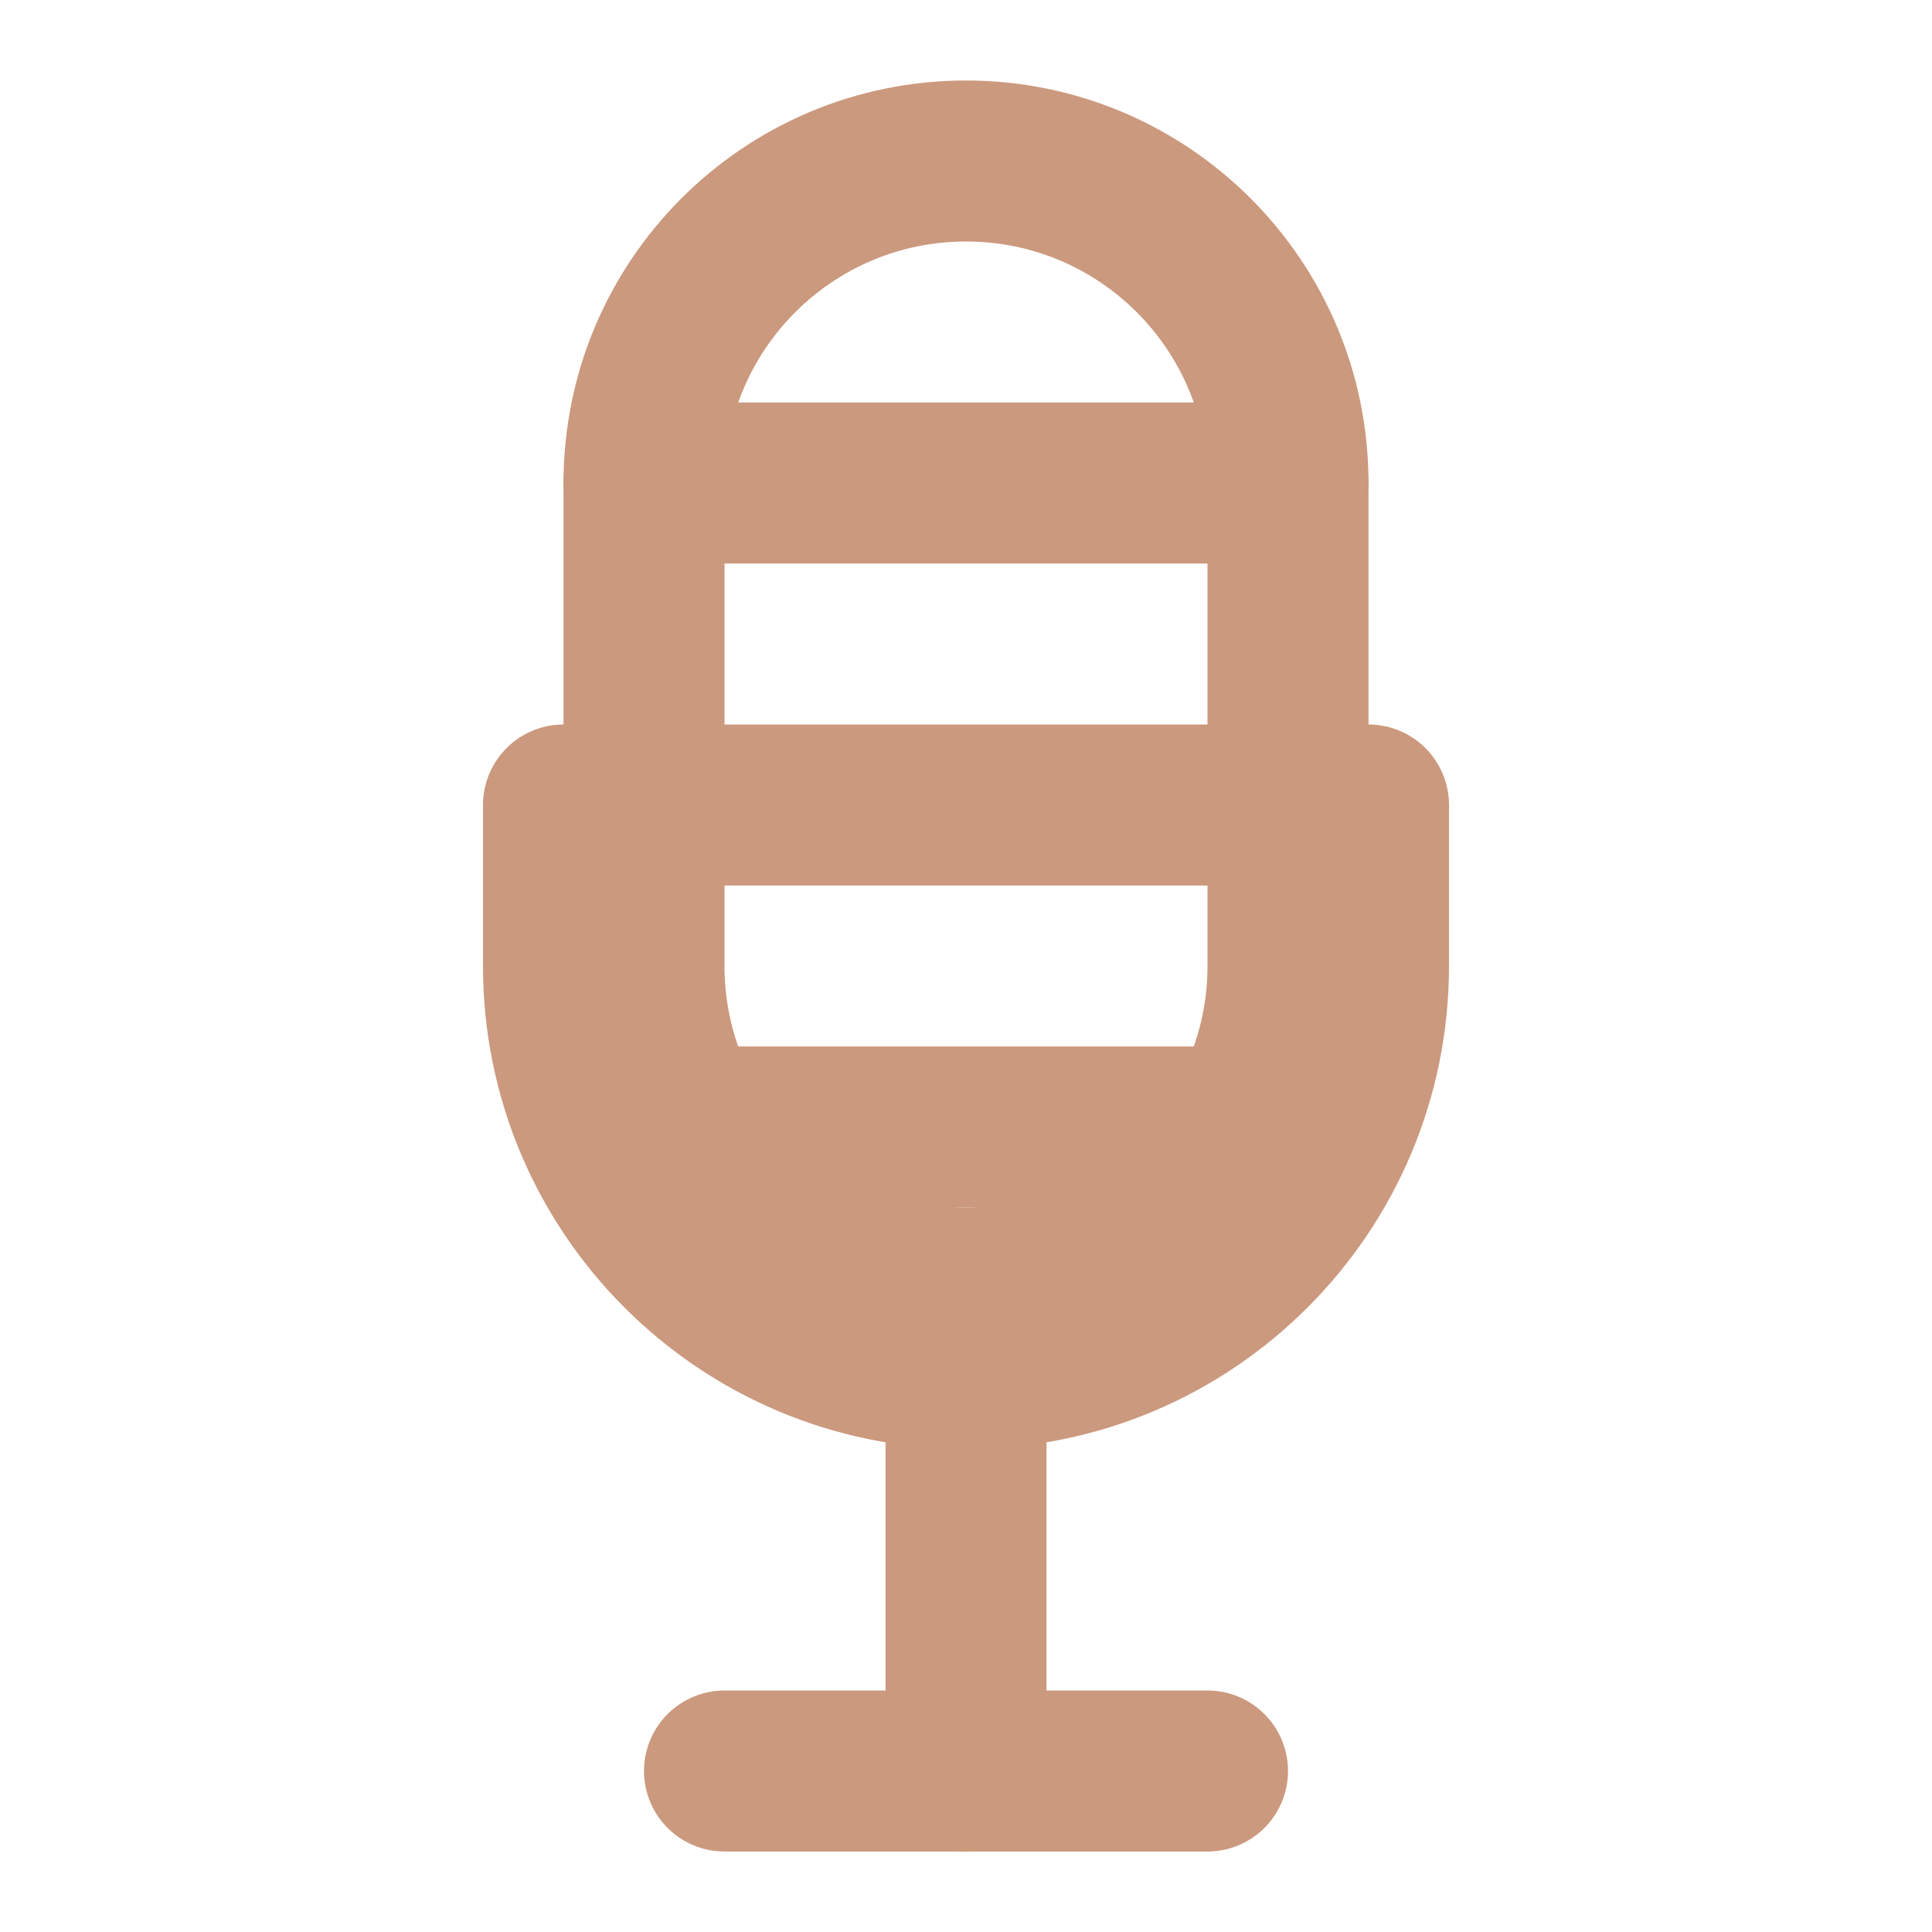
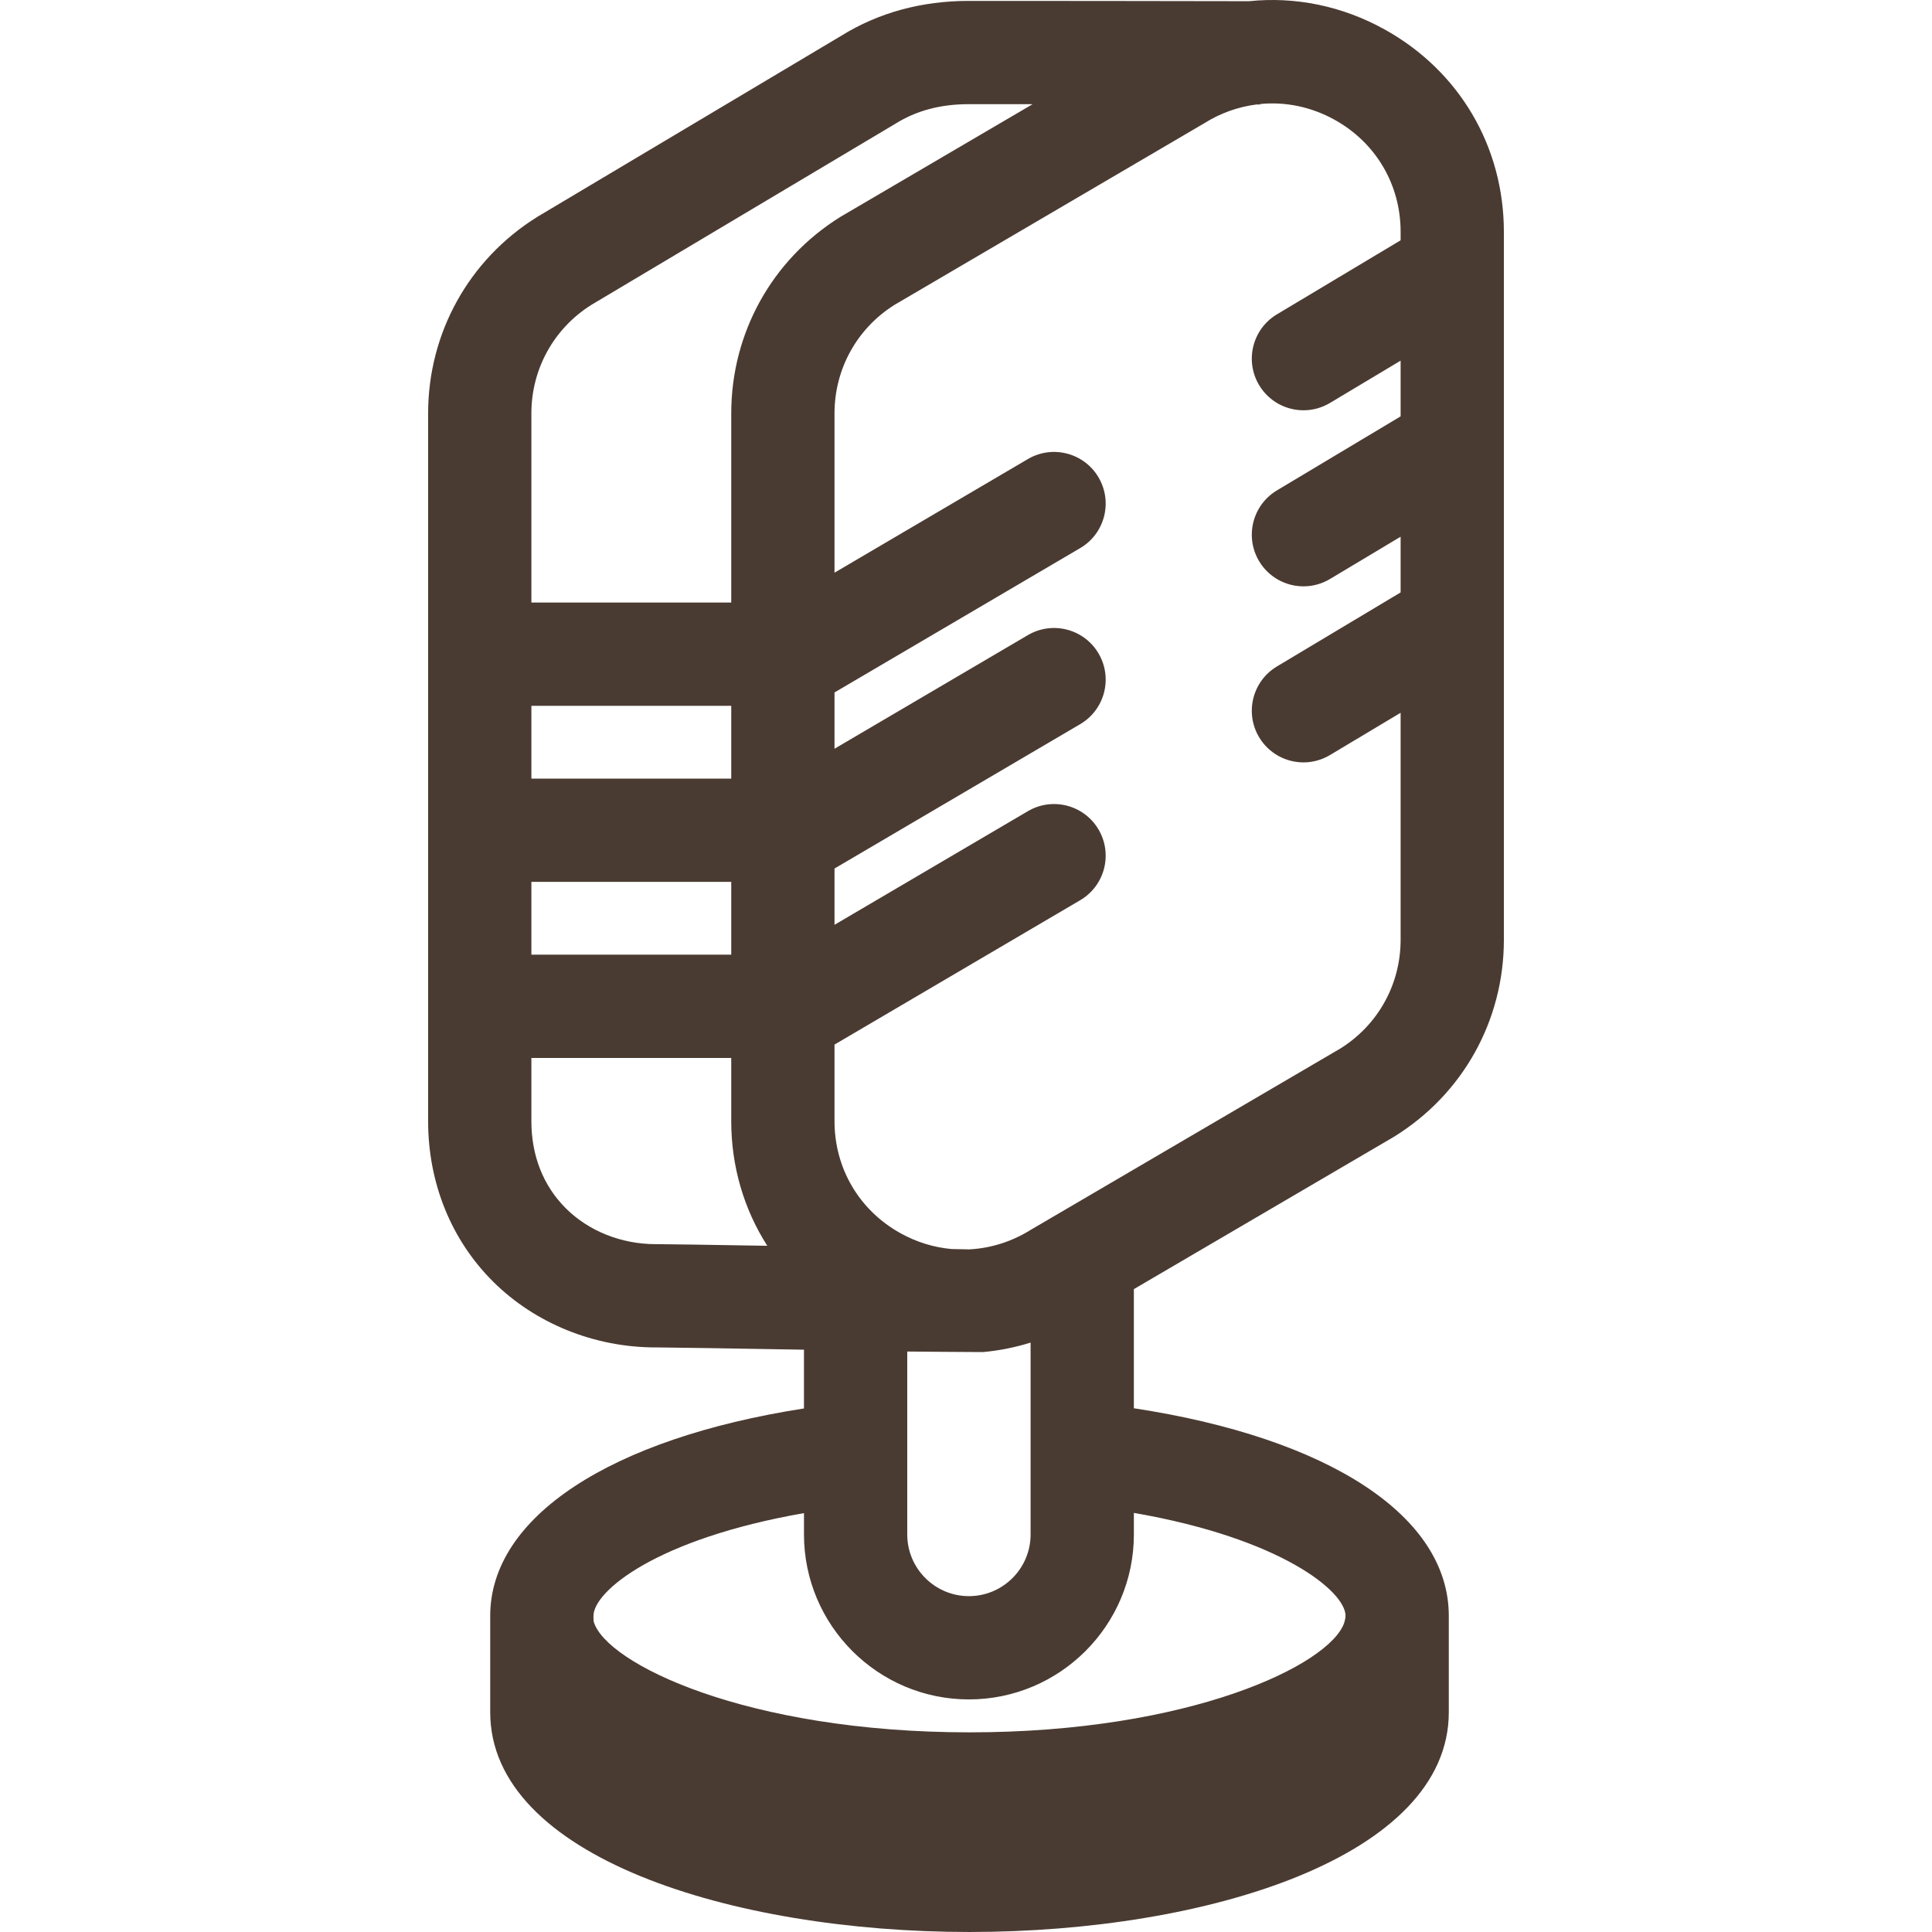
- <svg xmlns="http://www.w3.org/2000/svg" viewBox="0 0 24 24" fill="none" stroke="#cb997e" stroke-width="2" stroke-linecap="round" stroke-linejoin="round">
-   <rect width="8" height="14" x="8" y="2" rx="4" />
-   <path d="M8 6h8" />
-   <path d="M8 10h8" />
-   <path d="M8 14h8" />
-   <path d="M17 10v2a5 5 0 0 1-10 0v-2" />
-   <line x1="12" x2="12" y1="17" y2="22" />
-   <line x1="9" x2="15" y1="22" y2="22" />
+ <svg xmlns="http://www.w3.org/2000/svg" viewBox="0 0 280.624 280.624" fill="#4a3b32">
+   <path d="M202.376,165.176c0.055-0.032,0.109-0.064,0.163-0.099c9.956-6.175,15.9-16.857,15.9-28.575V33.686  c0-12.398-6.473-23.391-17.314-29.405c-6.198-3.44-13.021-4.795-19.694-4.108c-9.302-0.029-33.595-0.042-40.714-0.042  c-6.875,0-13.115,1.708-18.548,5.078L78.144,31.44c-0.044,0.026-0.087,0.053-0.131,0.08c-9.911,6.183-15.829,16.85-15.829,28.532  v102.789c0,8.98,3.352,17.261,9.439,23.315c6.113,6.08,14.71,9.558,23.614,9.558c0.091,0,0.168,0,0.285,0  c1.604,0,10.936,0.153,21.255,0.331v8.534c-28.185,4.381-45.574,15.811-45.574,30.121c0,0.675,0,8.375,0,14  c0,20.958,35.022,31.923,69.618,31.923s69.618-10.965,69.618-31.923c0-5.791,0-13.216,0-14c0-14.489-17.379-25.821-45.745-30.151  v-17.303L202.376,165.176z M193.849,17.397c6.006,3.332,9.591,9.421,9.591,16.289v1.217l-17.966,10.755  c-3.554,2.128-4.71,6.733-2.583,10.288c1.406,2.348,3.893,3.648,6.442,3.648c1.312,0,2.639-0.344,3.846-1.065l10.261-6.143v8.089  L185.474,71.23c-3.554,2.128-4.71,6.733-2.583,10.288c1.406,2.348,3.893,3.648,6.442,3.648c1.312,0,2.639-0.344,3.846-1.065  l10.261-6.143v8.09l-17.965,10.754c-3.555,2.128-4.711,6.733-2.584,10.287c1.405,2.349,3.892,3.649,6.442,3.649  c1.311,0,2.639-0.344,3.845-1.066l10.262-6.142v32.972c0,6.462-3.263,12.354-8.732,15.782l-44.884,26.287  c-0.056,0.032-0.109,0.064-0.164,0.099c-2.757,1.71-5.79,2.639-8.855,2.801c-0.721-0.014-1.588-0.029-2.582-0.047  c-2.552-0.23-5.079-0.991-7.44-2.306c-5.992-3.334-9.57-9.42-9.57-16.277v-11.114l35.687-20.971  c3.571-2.098,4.765-6.694,2.666-10.266c-2.098-3.571-6.695-4.767-10.266-2.666l-28.087,16.505v-8.176l35.687-20.971  c3.571-2.098,4.765-6.694,2.666-10.266c-2.098-3.571-6.695-4.764-10.266-2.666l-28.087,16.505v-8.175L156.9,79.611  c3.571-2.098,4.765-6.694,2.666-10.266c-2.098-3.571-6.695-4.765-10.266-2.666l-28.087,16.505V60.052  c0-6.441,3.246-12.323,8.688-15.756l44.876-26.31c0.06-0.034,0.118-0.07,0.177-0.106c2.361-1.474,4.928-2.369,7.544-2.703  c0.191,0.001,0.384,0.001,0.556,0.002v-0.073C186.714,14.753,190.45,15.512,193.849,17.397z M106.213,113.093H77.184v-10.572h29.029  V113.093z M77.184,128.093h29.029v10.573H77.184V128.093z M85.893,44.284l44.016-26.224c0.044-0.026,0.087-0.053,0.13-0.08  c3.074-1.917,6.567-2.849,10.68-2.849c1.984,0,5.31,0.001,9.268,0.003l-27.768,16.279c-0.06,0.034-0.118,0.07-0.177,0.106  c-9.911,6.183-15.829,16.85-15.829,28.532v27.469H77.184V60.052C77.184,53.604,80.438,47.714,85.893,44.284z M95.46,180.714  c-0.092,0-0.155,0-0.228,0c-4.965,0-9.71-1.89-13.031-5.193c-3.282-3.265-5.018-7.649-5.018-12.68v-9.175h29.029v9.175  c0,6.621,1.863,12.834,5.237,18.111C103.566,180.819,96.92,180.714,95.46,180.714z M142.777,196.389  c2.334-0.208,4.649-0.669,6.918-1.378v27.87c0,4.94-4.018,8.959-8.958,8.959c-4.94,0-8.959-4.018-8.959-8.959V196.31  C133.661,196.344,142.777,196.389,142.777,196.389z M195.44,234.701c0,0.269-0.077,0.644-0.196,1.023  c-2.12,6.11-22.392,15.9-54.422,15.9c-32.411,0-52.888-10.023-54.596-16.116c-0.042-0.409-0.022-0.773-0.022-0.807  c0-3.528,9.039-11.161,30.574-14.92v3.101c0,13.211,10.748,23.959,23.959,23.959c13.211,0,23.958-10.748,23.958-23.959v-3.133  C186.072,223.454,195.44,231.159,195.44,234.701z" />
</svg>
